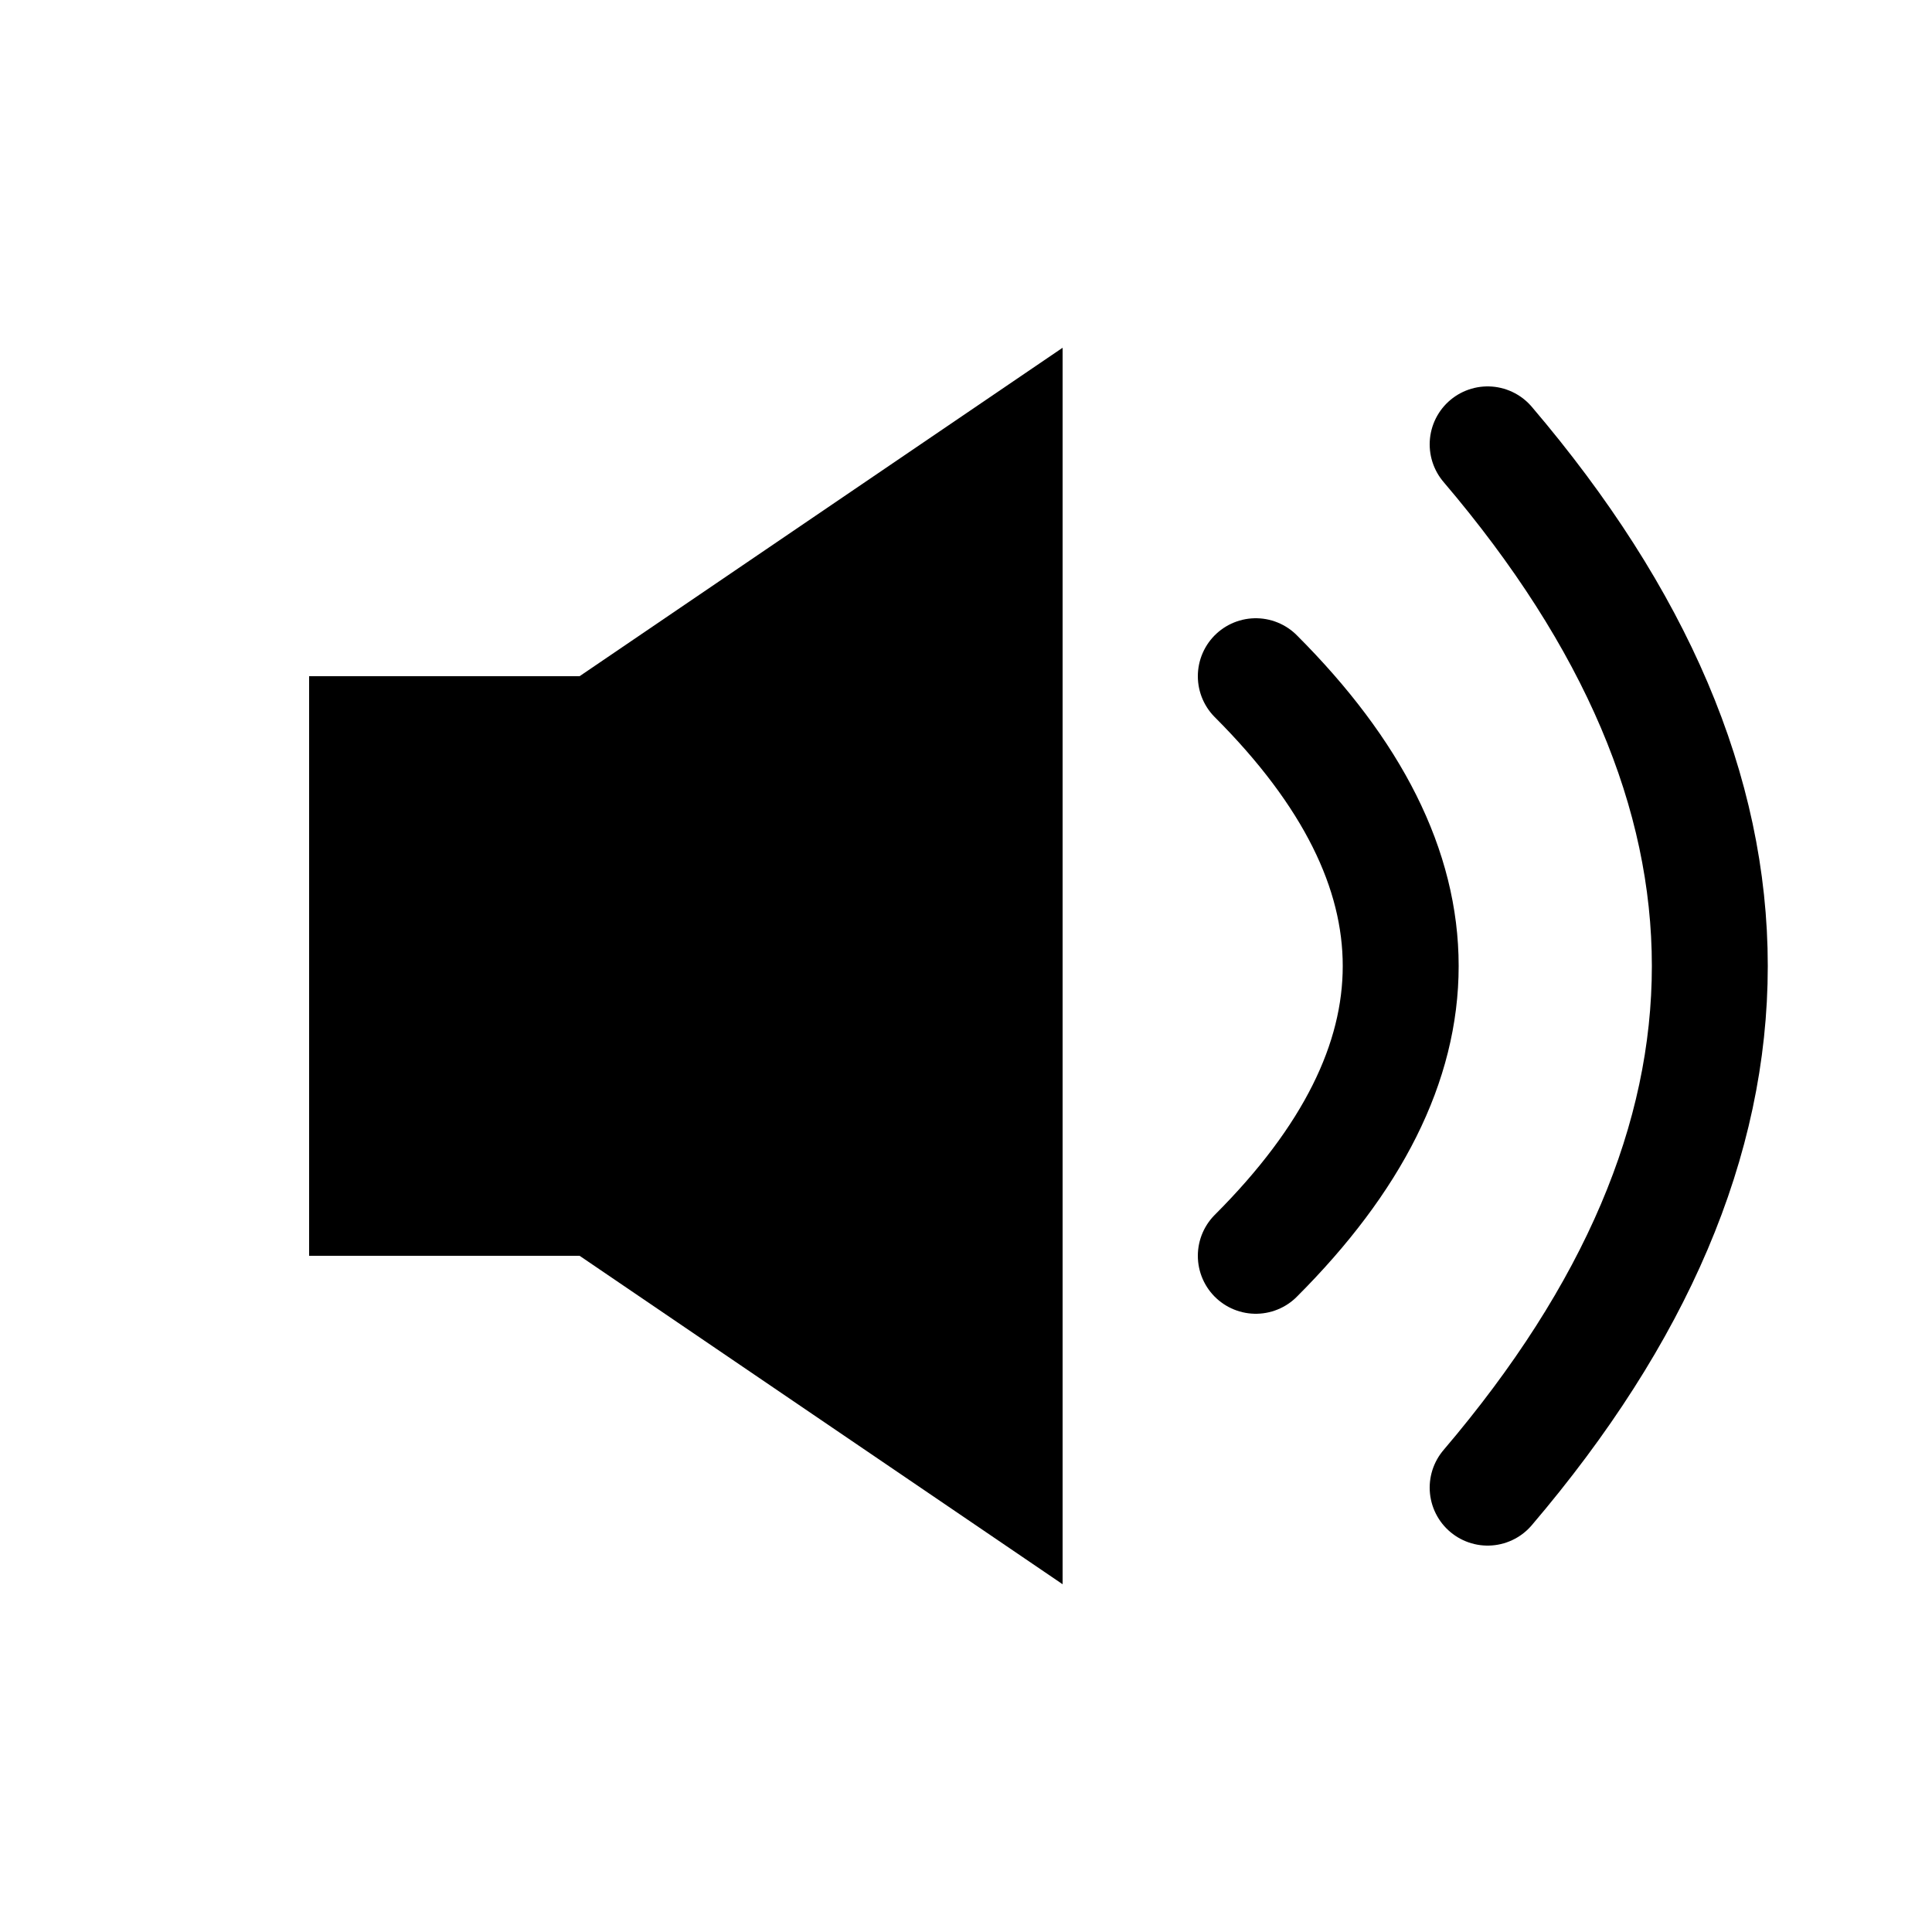
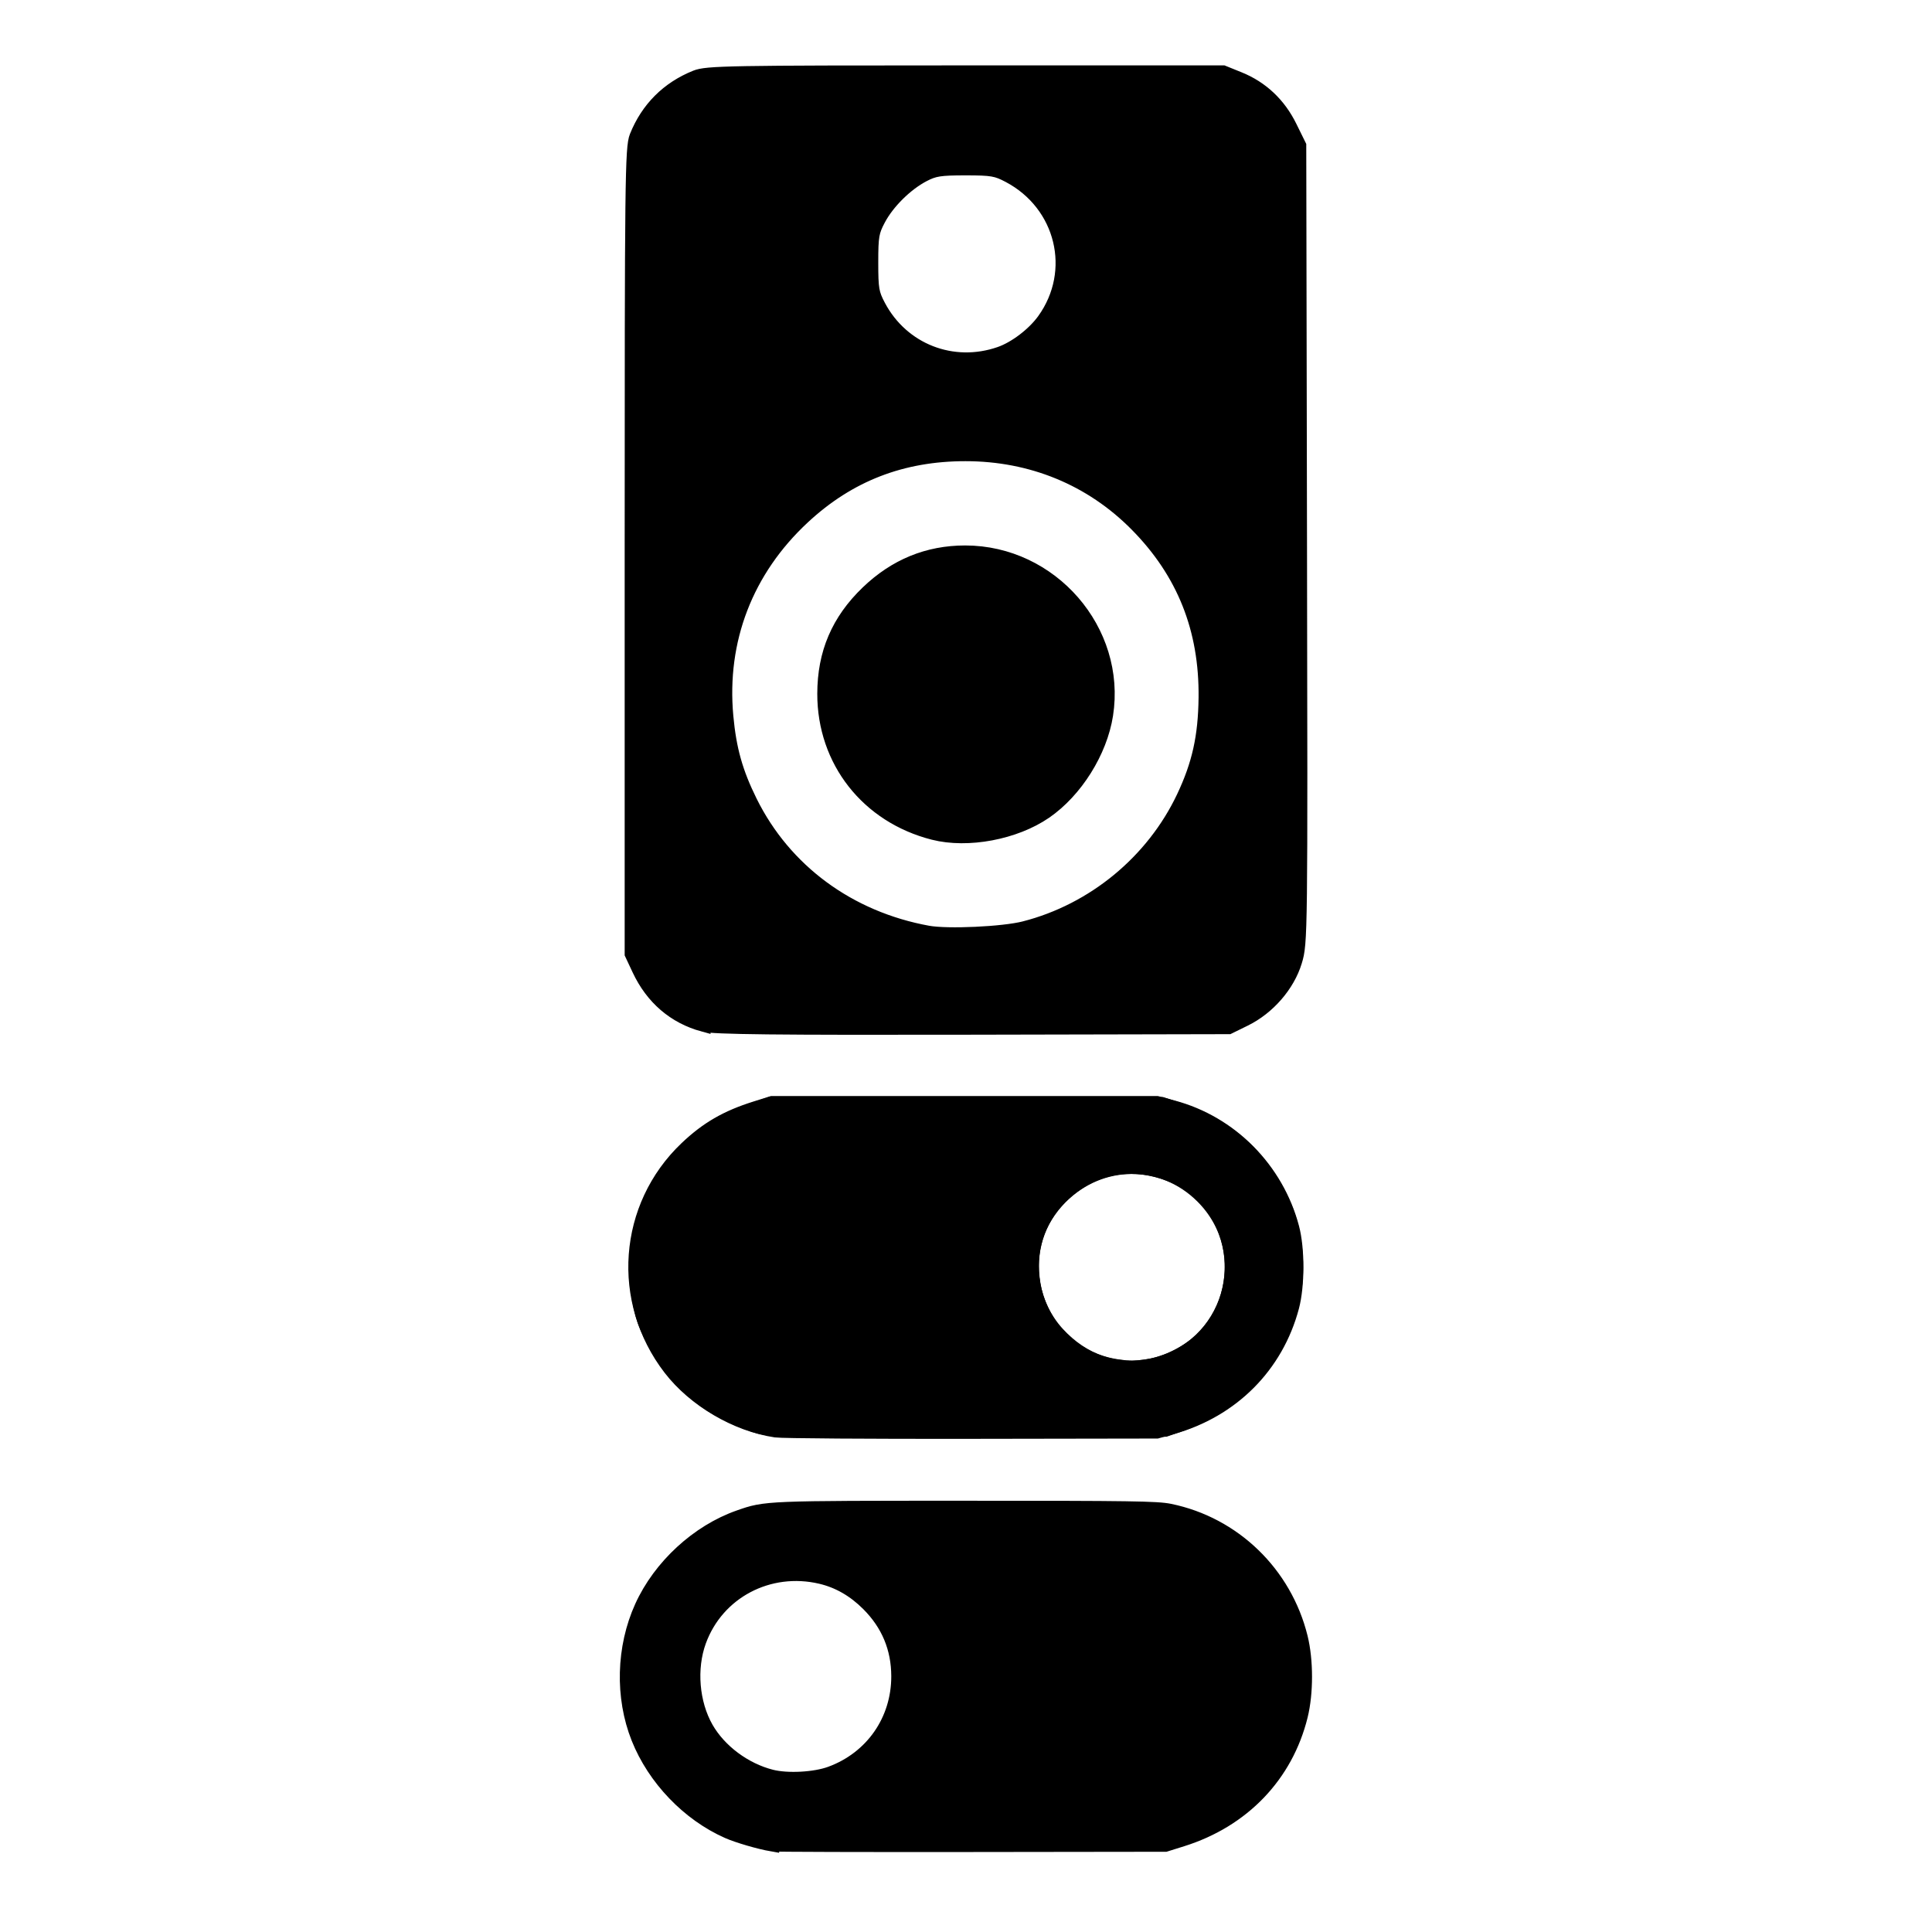
- <svg xmlns="http://www.w3.org/2000/svg" viewBox="0 0 500 500">
-   <g transform="translate(200, 250)">
-     <path d="M -120 -75 L -120 75 L -50 75 L -50 -75 Z" fill="#000000" />
-     <path d="M -50 -75 L 75 -160 L 75 160 L -50 75 Z" fill="#000000" />
-     <path d="M 125 -75 Q 200 0 125 75" fill="none" stroke="#000000" stroke-width="30" stroke-linecap="round" />
-     <path d="M 185 -135 Q 300 0 185 135" fill="none" stroke="#000000" stroke-width="30" stroke-linecap="round" />
+ <svg xmlns="http://www.w3.org/2000/svg" width="1024" height="1024" viewBox="0 0 270.933 270.933" version="1.1" id="svg8">
+   <defs id="defs2" />
+   <g id="layer4" transform="translate(98.42499,98.42499)" style="display:inline" />
+   <g id="layer1" transform="translate(146.163,111.0748)" style="display:inline;opacity:1">
+     <g id="g1">
+       <path style="fill:#000000;fill-opacity:1;stroke:#000000;stroke-width:2;stroke-dasharray:none;stroke-opacity:1" d="m -47.522,32.612 c -4.047,-1.101 -7.15,-3.764 -9.014,-7.738 L -57.563,22.684 v -56.464 c 0,-52.347 0.049,-56.587 0.675,-58.147 1.566,-3.903 4.4,-6.738 8.304,-8.304 1.544,-0.62 4.648,-0.675 37.812,-0.675 h 36.129 l 2.23,0.902 c 3.152,1.274 5.582,3.561 7.134,6.712 l 1.298,2.636 0.106,55.88 c 0.105,55.141 0.096,55.915 -0.694,58.517 -1.011,3.333 -3.756,6.495 -7.037,8.106 l -2.247,1.103 -35.932,0.076 c -27.603,0.059 -36.35,-0.038 -37.737,-0.415 z M -2.481,19.106 C 7.213,16.621 15.533,9.764 19.811,0.735 c 2.179,-4.599 3.044,-8.492 3.107,-13.982 0.11,-9.614 -3.067,-17.58 -9.677,-24.267 -6.372,-6.445 -14.733,-9.888 -24.014,-9.888 -8.922,0 -16.371,2.893 -22.779,8.847 -7.974,7.409 -11.758,17.226 -10.771,27.942 0.427,4.64 1.337,7.876 3.366,11.976 4.795,9.689 13.834,16.352 24.916,18.369 2.761,0.502 10.567,0.143 13.559,-0.625 z M -5.917,-61.468 c 2.162,-0.754 4.748,-2.728 6.172,-4.71 4.93,-6.866 2.656,-16.256 -4.907,-20.258 -1.773,-0.938 -2.398,-1.045 -6.12,-1.045 -3.588,0 -4.385,0.125 -5.923,0.93 -2.42,1.266 -4.985,3.801 -6.252,6.178 -0.948,1.778 -1.053,2.386 -1.053,6.12 0,3.725 0.106,4.346 1.047,6.12 3.291,6.208 10.387,8.984 17.037,6.665 z" id="path1270" />
+       <path style="fill:#000000;fill-opacity:1;stroke:#000000;stroke-width:2;stroke-dasharray:none;stroke-opacity:1" d="M -15.244,5.711 C -24.479,3.364 -30.564,-4.385 -30.552,-13.783 c 0.007,-5.691 1.956,-10.247 6.073,-14.201 3.886,-3.732 8.443,-5.599 13.665,-5.599 12.068,0 21.587,10.967 19.745,22.749 C 8.123,-5.666 4.675,-0.17 0.392,2.776 -3.839,5.687 -10.452,6.928 -15.244,5.711 Z" id="path1274" />
+       <path style="fill:none;fill-opacity:0.976;stroke:#000000;stroke-width:2;stroke-dasharray:none;stroke-opacity:1" d="m -37.37,89.508 c -5.532,-0.818 -11.397,-4.261 -14.806,-8.692 -7.286,-9.469 -6.312,-22.68 2.275,-30.853 2.881,-2.742 5.635,-4.338 9.675,-5.605 l 2.327,-0.73 h 26.987 26.988 l 2.245,0.598 c 8.092,2.157 14.537,8.66 16.711,16.864 0.789,2.975 0.782,8.121 -0.013,11.113 -2.203,8.283 -8.414,14.506 -16.827,16.862 l -2.117,0.593 -25.929,0.042 c -14.261,0.023 -26.644,-0.063 -27.517,-0.192 z m 52.123,-8.975 c 2.617,-0.366 5.837,-1.994 7.764,-3.926 5.393,-5.405 5.428,-14.555 0.078,-19.879 -1.898,-1.888 -3.935,-3.045 -6.534,-3.71 -4.844,-1.239 -9.454,-0.034 -13.169,3.44 -8.488,7.94 -3.929,22.391 7.598,24.08 1.933,0.283 2.203,0.283 4.263,-0.005 z" id="path3067" />
+       <path style="fill:none;fill-opacity:1;stroke:#000000;stroke-width:2;stroke-dasharray:none;stroke-opacity:1" d="m -37.899,147.564 c -1.772,-0.305 -4.792,-1.187 -6.198,-1.809 -5.521,-2.443 -10.29,-7.418 -12.552,-13.095 -2.286,-5.737 -2.105,-12.7 0.478,-18.397 2.573,-5.675 7.868,-10.549 13.659,-12.574 3.75,-1.311 3.675,-1.308 31.899,-1.308 23.067,0 26.707,0.053 28.486,0.418 8.989,1.843 16.142,8.762 18.359,17.758 0.793,3.218 0.795,7.78 0.006,10.983 -2.061,8.358 -8.117,14.667 -16.644,17.338 l -2.327,0.729 -27.252,0.035 c -14.989,0.019 -27.55,-0.016 -27.914,-0.079 z m 8.206,-9.929 c 5.827,-2.131 9.531,-7.445 9.517,-13.653 -0.009,-3.931 -1.42,-7.312 -4.222,-10.114 -1.964,-1.964 -4.181,-3.238 -6.646,-3.819 -7.315,-1.724 -14.569,2.105 -17.082,9.017 -1.395,3.838 -0.99,8.718 1.014,12.221 1.838,3.212 5.364,5.841 9.108,6.79 2.261,0.573 6.093,0.369 8.312,-0.442 z" id="path3630" />
+       <path style="fill:#000000;fill-opacity:1;stroke:#000000;stroke-width:2;stroke-dasharray:none;stroke-opacity:1" d="m -32.343,89.521 c -5.557,-0.13 -6.414,-0.21 -8.07,-0.758 -6.505,-2.153 -11.245,-6.173 -14.223,-12.061 -1.175,-2.324 -1.46,-3.18 -1.933,-5.821 -1.386,-7.729 1.024,-15.339 6.547,-20.673 2.942,-2.841 5.358,-4.288 9.457,-5.661 l 2.347,-0.786 h 27.485 27.485 l 2.109,0.684 c 3.084,1.001 5.163,2.059 7.495,3.817 2.313,1.743 3.886,3.471 5.659,6.215 2.205,3.412 3.231,6.48 3.515,10.509 0.741,10.529 -5.717,20.033 -16.067,23.649 l -2.197,0.767 -21.696,0.132 c -11.933,0.073 -24.494,0.067 -27.914,-0.013 z M 15.358,80.413 C 26.351,78.083 30.381,64.613 22.451,56.704 16.864,51.131 8.137,51.183 2.55,56.822 c -3.266,3.297 -4.595,7.603 -3.785,12.267 0.442,2.546 1.613,4.935 3.348,6.834 3.604,3.944 8.305,5.537 13.246,4.49 z" id="path3640" />
+       <path style="fill:#000000;fill-opacity:1;stroke:#000000;stroke-opacity:1" d="m 401.687,975.245 c -10.105,-2.671 -17.295,-5.544 -24.06,-9.615 -22.721,-13.671 -38.019,-34.79 -42.986,-59.343 -2.281,-11.274 -1.575,-31.376 1.471,-41.896 8.024,-27.711 30.334,-50.945 57.831,-60.225 l 9.744,-3.288 48,-0.803 c 65.228,-1.091 160.707,-0.109 169.824,1.746 18.174,3.698 37.722,15.862 49.717,30.936 18.771,23.59 24.749,54.811 15.785,82.449 -9.301,28.677 -29.855,48.684 -60.763,59.144 l -8.438,2.856 -104.562,-0.055 c -98.454,-0.052 -104.971,-0.163 -111.562,-1.905 z m 38.848,-34.872 c 14.779,-5.27 27.429,-17.876 32.822,-32.707 2.648,-7.282 3.6,-23.431 1.872,-31.757 -1.947,-9.379 -6.627,-17.44 -14.967,-25.78 -12.469,-12.469 -23.121,-16.499 -41.499,-15.701 -15.267,0.663 -26.563,5.603 -36.553,15.986 -9.791,10.176 -14.063,20.377 -14.782,35.296 -1.258,26.116 12.624,46.469 37.701,55.273 5.757,2.021 7.962,2.252 18.058,1.888 8.275,-0.298 13.14,-0.999 17.348,-2.5 z" id="path3650" transform="matrix(0.2645833,0,0,0.2645833,-146.163,-111.0748)" />
+     </g>
  </g>
</svg>
